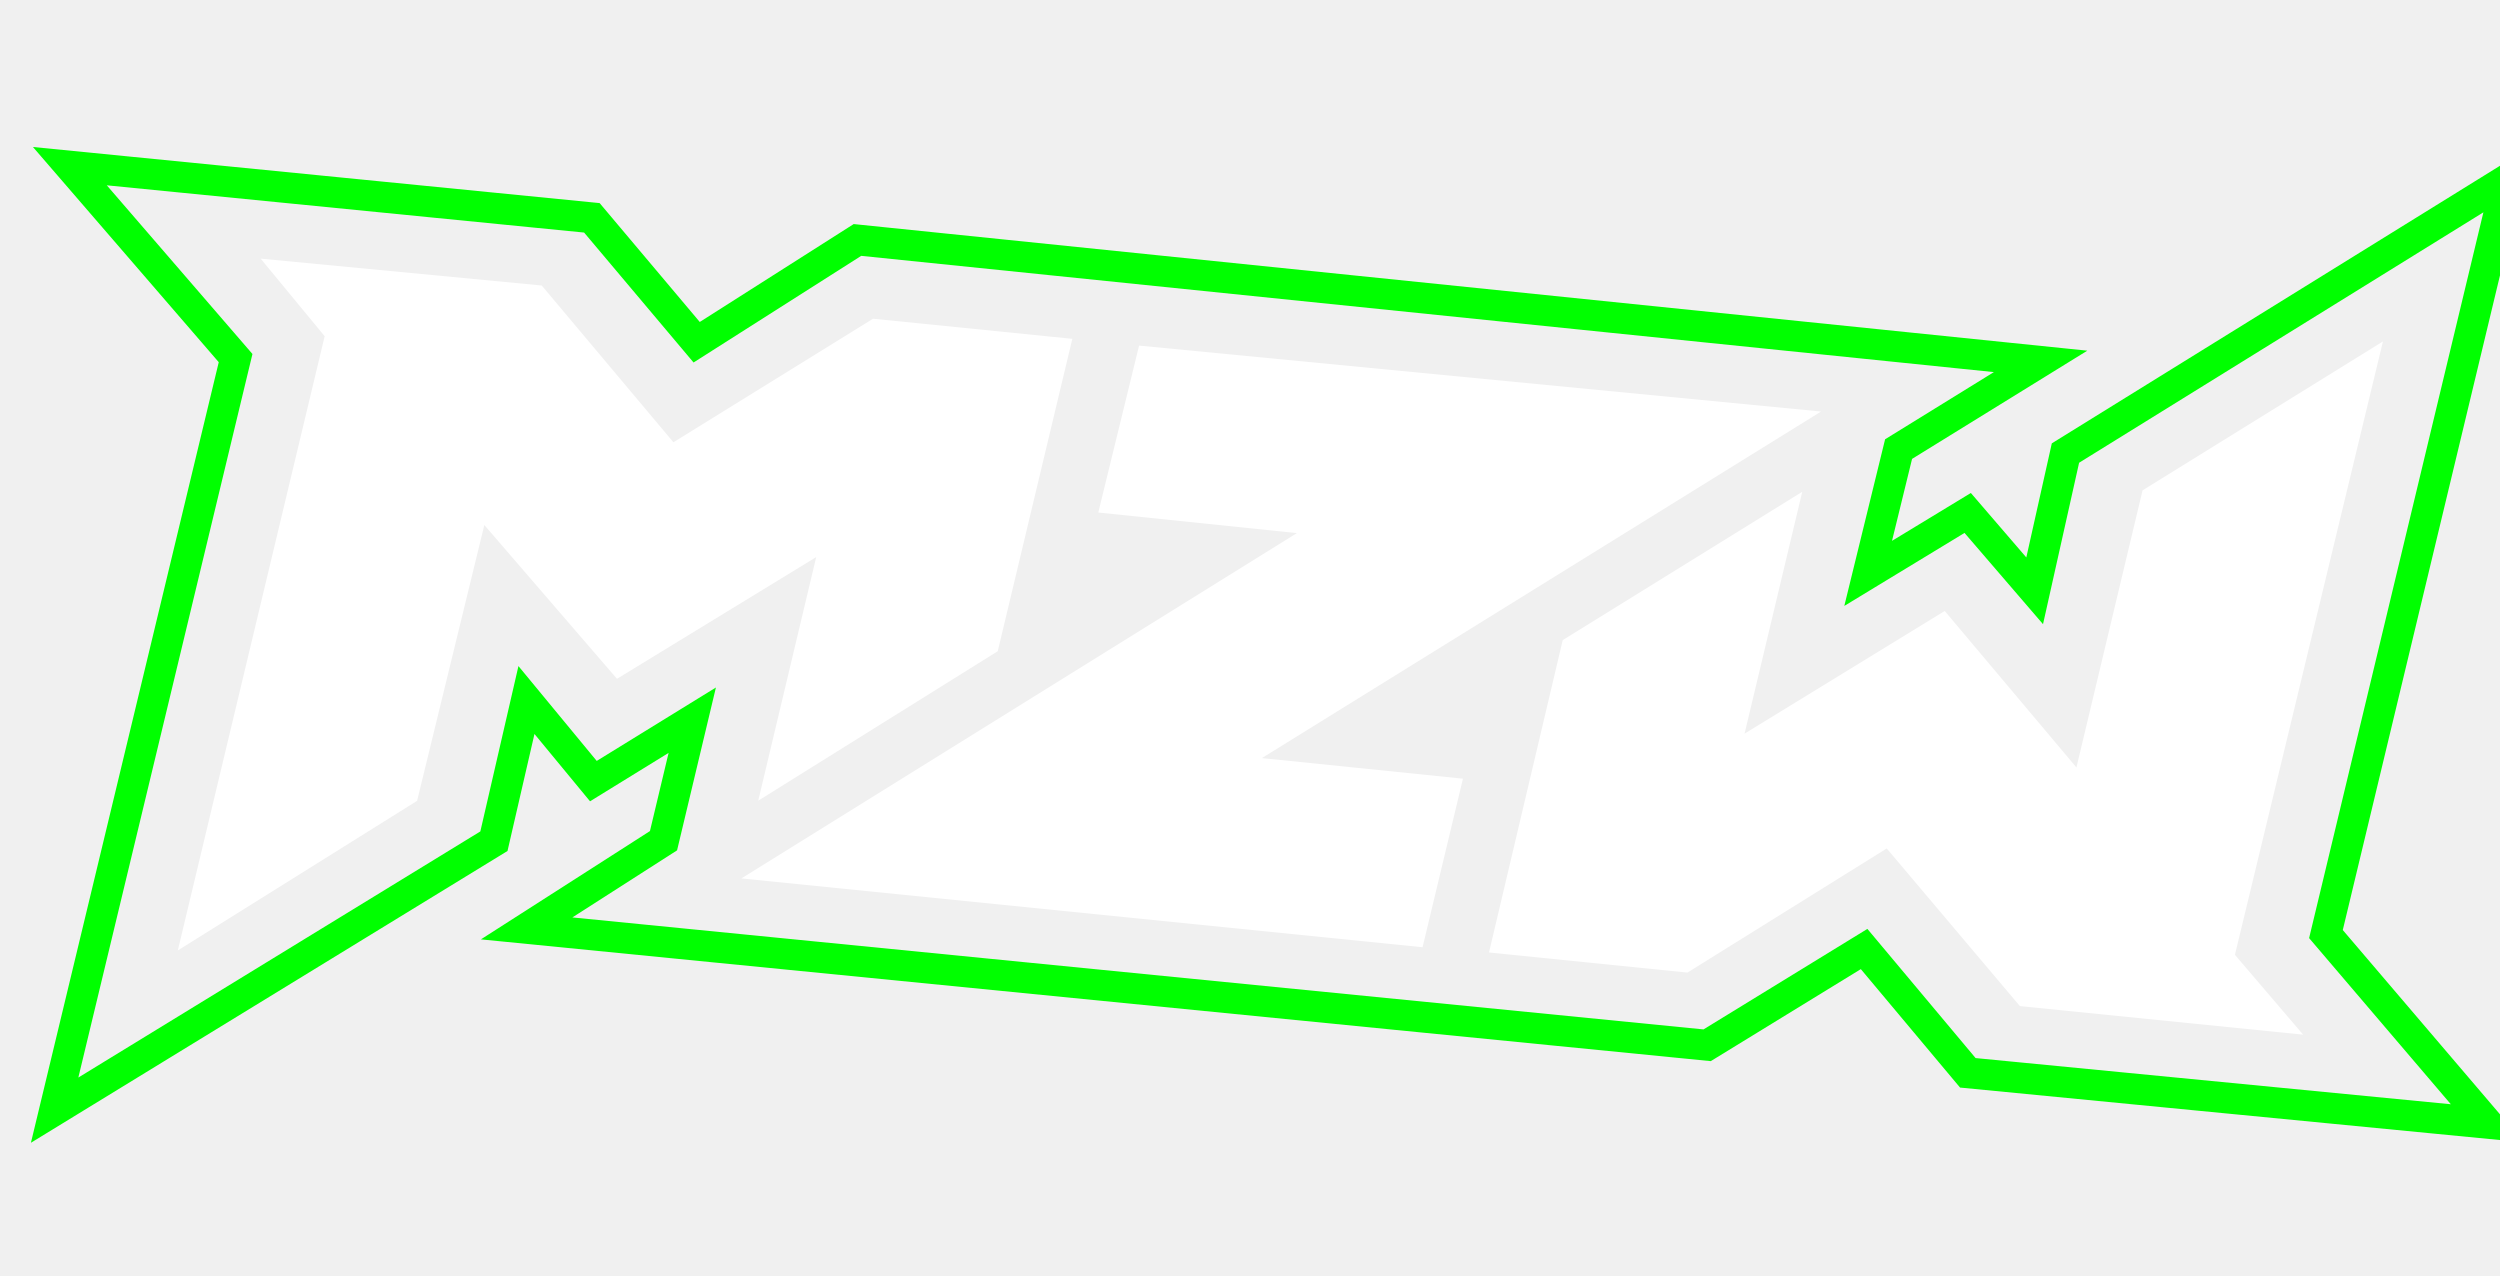
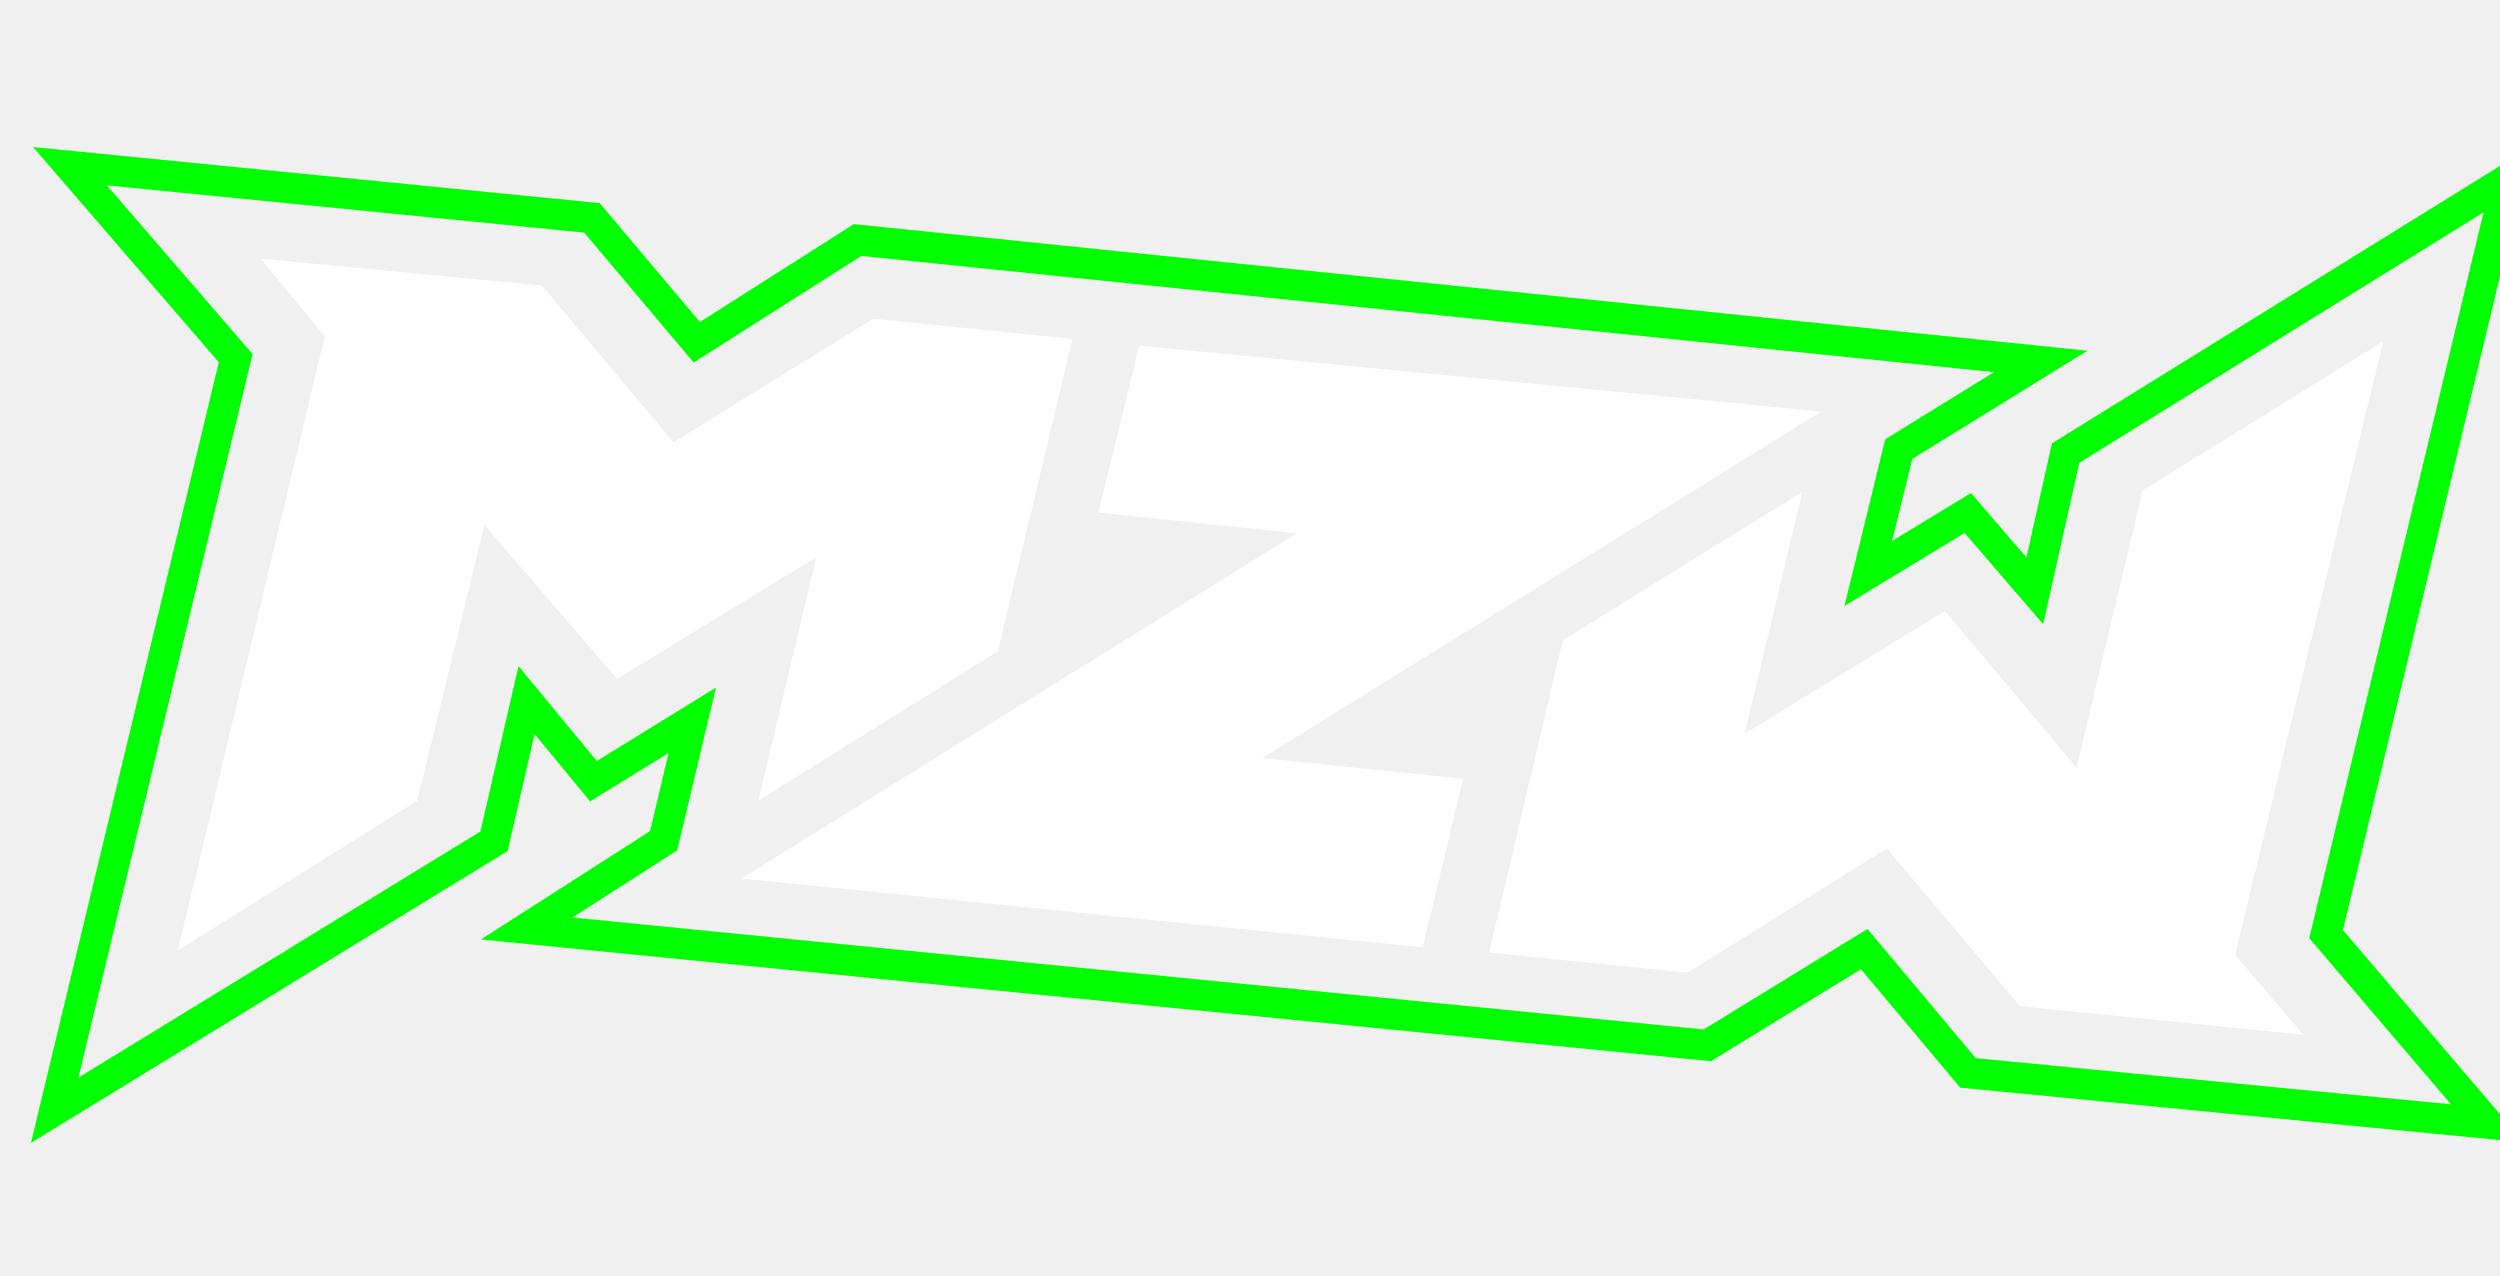
- <svg xmlns="http://www.w3.org/2000/svg" width="19.05mm" height="9.721mm" viewBox="0 0 19.05 9.721" version="1.1" id="svg1705" xml:space="preserve">
-   <defs id="defs1702" />
-   <g id="layer2" transform="matrix(0.09353678,0,0,0.09353678,-0.03059587,-4.622912)" style="display:inline">
-     <path style="color:#000000;display:inline;overflow:visible;visibility:visible;opacity:1;fill:none;fill-rule:evenodd;stroke:#00ff00;stroke-width:2.514;stroke-linecap:butt;stroke-linejoin:miter;stroke-miterlimit:4;stroke-dasharray:none;stroke-dashoffset:0;stroke-opacity:1;marker:none;enable-background:accumulate" d="m 6.019,62.959 42.525,4.21 8.537,10.135 13.099,-8.332 96.385,9.892 -11.569,7.144 -2.479,10.127 8.108,-4.924 5.457,6.343 2.508,-11.223 35.983,-22.287 -14.762,61.473 13.15,15.417 -42.325,-4.113 -8.449,-10.086 -12.787,7.842 -96.171,-9.521 11.151,-7.144 2.342,-9.818 -8.055,4.963 -5.452,-6.606 -2.65,11.501 -35.788,21.911 14.743,-61.268 z" id="path2103" />
-     <path id="path1843" style="color:#000000;display:inline;overflow:visible;visibility:visible;fill:#ffffff;fill-opacity:1;fill-rule:evenodd;stroke:none;stroke-width:0.265px;stroke-linecap:butt;stroke-linejoin:miter;stroke-miterlimit:4;stroke-dasharray:none;stroke-dashoffset:0;stroke-opacity:1;marker:none;enable-background:accumulate" d="M 21.563,70.495 26.776,76.814 14.812,126.852 34.306,114.663 39.784,92.195 50.59,104.723 66.82,94.806 62.097,114.651 81.609,102.474 87.685,77.027 71.449,75.389 55.189,85.454 44.46,72.683 Z m 71.559,7.084 -3.323,13.596 16.18,1.678 -45.252,28.131 55.49,5.606 3.29,-13.73 -16.382,-1.678 45.554,-28.232 z m 34.513,23.992 -6.006,25.446 16.165,1.638 16.236,-10.112 10.848,12.842 23.073,2.326 -5.555,-6.504 12.059,-49.967 -19.583,12.13 -5.388,22.574 -10.729,-12.747 -16.307,9.993 4.7,-19.702 z" />
+ <svg xmlns="http://www.w3.org/2000/svg" xml:space="preserve" width="72" height="36.742" viewBox="0 0 19.05 9.721">
+   <g style="display:inline">
+     <path d="m6.02 62.96 42.524 4.209 8.538 10.135 13.099-8.331 96.385 9.891-11.57 7.144-2.479 10.127 8.108-4.924 5.456 6.343 2.508-11.223 35.984-22.287-14.763 61.473 13.15 15.417-42.325-4.112-8.45-10.087-12.786 7.842-96.171-9.52 11.15-7.145 2.343-9.818-8.055 4.964-5.452-6.607-2.65 11.502-35.787 21.91L19.52 78.597z" style="color:#000;display:inline;overflow:visible;visibility:visible;opacity:1;fill:none;fill-rule:evenodd;stroke:#0f0;stroke-width:2.514;stroke-linecap:butt;stroke-linejoin:miter;stroke-miterlimit:4;stroke-dasharray:none;stroke-dashoffset:0;stroke-opacity:1;marker:none" transform="matrix(.09354 0 0 .09354 -.03 -4.623)" />
+     <path d="m21.563 70.495 5.213 6.319-11.964 50.038 19.494-12.19 5.478-22.467 10.806 12.528 16.23-9.917-4.723 19.845 19.512-12.177 6.076-25.447L71.45 75.39l-16.26 10.065-10.73-12.77Zm71.559 7.084-3.324 13.596 16.18 1.678-45.25 28.131 55.49 5.607 3.29-13.73-16.383-1.679L148.68 82.95zm34.513 23.993-6.006 25.446 16.166 1.638 16.236-10.112 10.848 12.841 23.072 2.327-5.554-6.504 12.058-49.967-19.583 12.13-5.388 22.574-10.73-12.747-16.307 9.993 4.7-19.702z" style="color:#000;display:inline;overflow:visible;visibility:visible;fill:#fff;fill-opacity:1;fill-rule:evenodd;stroke:none;stroke-width:.265px;stroke-linecap:butt;stroke-linejoin:miter;stroke-miterlimit:4;stroke-dasharray:none;stroke-dashoffset:0;stroke-opacity:1;marker:none" transform="matrix(.09354 0 0 .09354 -.03 -4.623)" />
  </g>
</svg>
